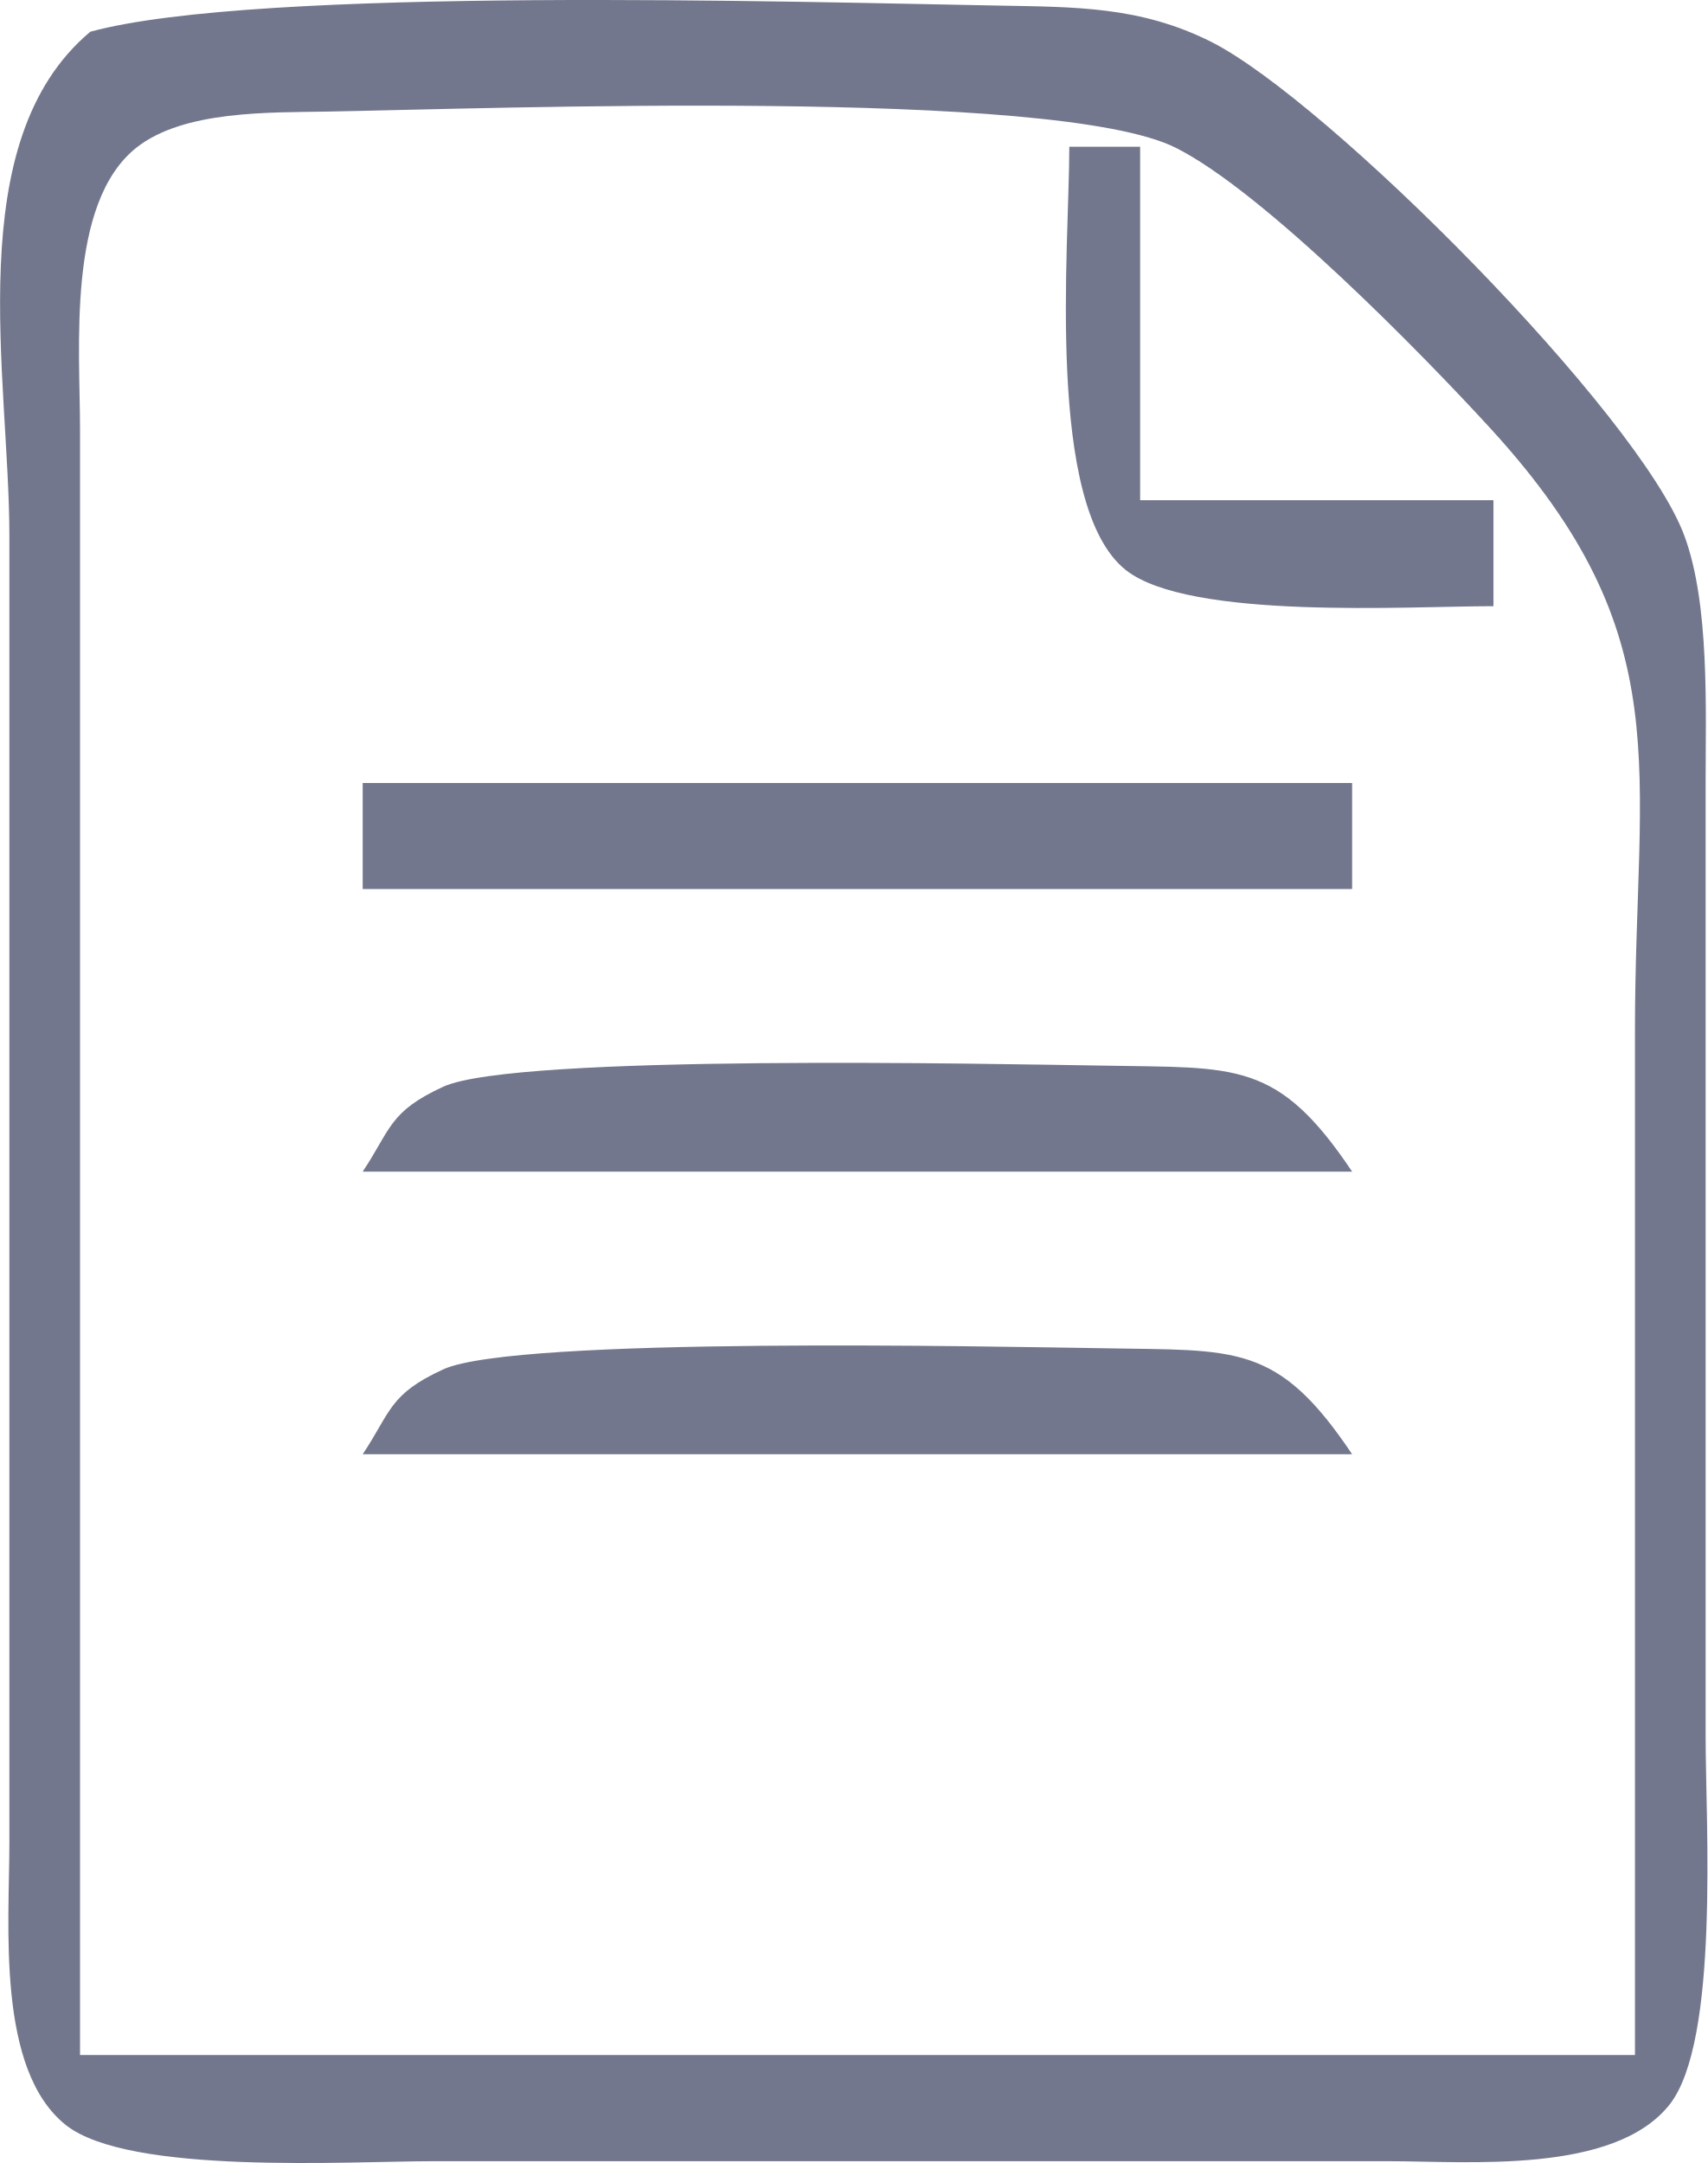
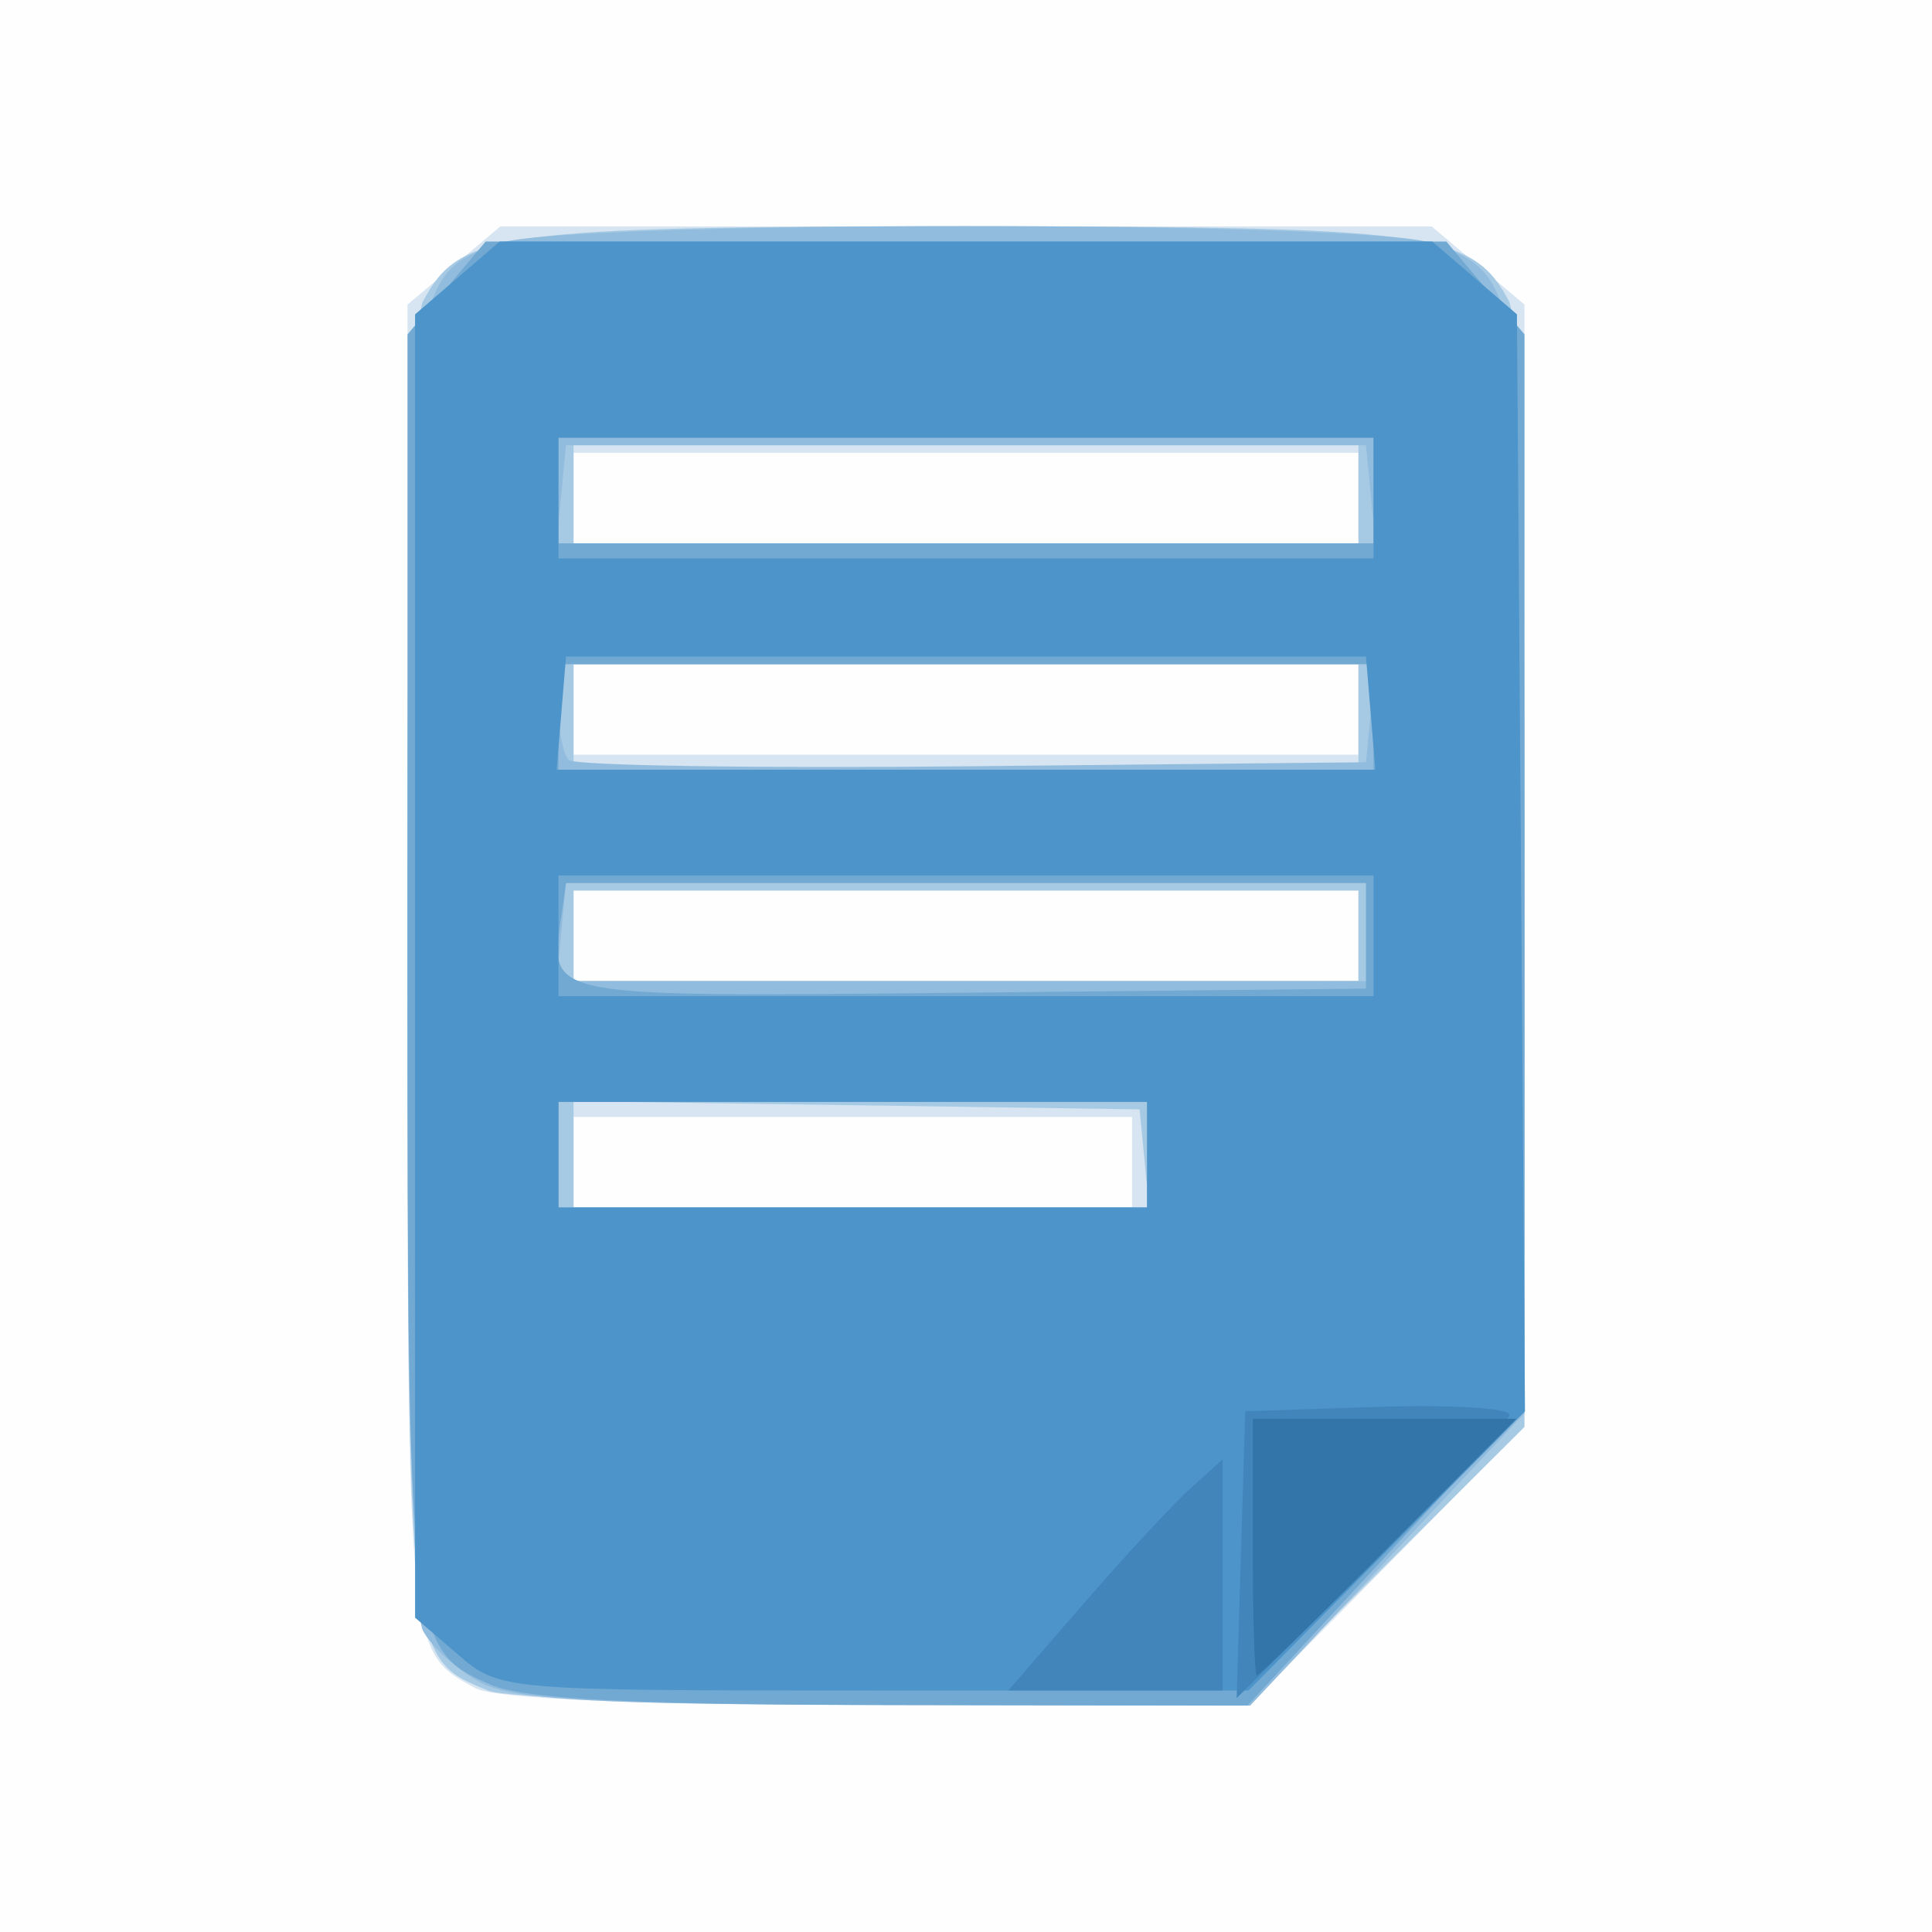
- <svg xmlns="http://www.w3.org/2000/svg" width="11.84" height="15" viewBox="0 0 9.472 12" id="svg4263" version="1.1">
-   <defs id="defs4268" />
-   <path id="Selection" d="m 5.541,0.031 c 0.425,0.008 0.784,0.004 1.176,0.2 0.645,0.323 2.378,2.066 2.627,2.741 0.141,0.38 0.118,0.963 0.118,1.372 0,0 0,5.293 0,5.293 0,0.472 0.078,1.686 -0.2,2.039 -0.308,0.388 -1.114,0.314 -1.564,0.314 0,0 -5.293,0 -5.293,0 -0.472,0 -1.686,0.078 -2.039,-0.2 -0.388,-0.308 -0.314,-1.114 -0.314,-1.564 0,0 0,-7.254 0,-7.254 0,-0.878 -0.276,-2.188 0.449,-2.796 0.929,-0.253 3.921,-0.165 5.04,-0.145 z M 9.07,5.716 c 0,-1.461 0.257,-2.18 -0.796,-3.333 -0.384,-0.42 -1.266,-1.321 -1.753,-1.564 -0.669,-0.333 -3.788,-0.216 -4.705,-0.2 -0.318,0.006 -0.796,-0.008 -1.059,0.2 C 0.369,1.127 0.444,1.933 0.444,2.383 c 0,0 0,9.018 0,9.018 0,0 8.626,0 8.626,0 0,0 0,-5.685 0,-5.685 z M 6.325,0.815 c 0,0 0,1.96 0,1.96 0,0 1.96,0 1.96,0 0,0 0,0.588 0,0.588 -0.472,0 -1.686,0.078 -2.039,-0.2 -0.449,-0.355 -0.314,-1.794 -0.314,-2.349 0,0 0.392,0 0.392,0 z M 7.501,4.344 c 0,0 0,0.588 0,0.588 0,0 -5.489,0 -5.489,0 0,0 0,-0.588 0,-0.588 0,0 5.489,0 5.489,0 z m -5.04,1.684 c 0.408,-0.182 3.052,-0.125 3.668,-0.116 0.725,0.014 0.957,-0.033 1.372,0.588 0,0 -5.489,0 -5.489,0 0.157,-0.235 0.145,-0.333 0.449,-0.472 z m 0,1.568 c 0.408,-0.182 3.052,-0.125 3.668,-0.116 0.725,0.014 0.957,-0.033 1.372,0.588 0,0 -5.489,0 -5.489,0 0.157,-0.235 0.145,-0.333 0.449,-0.472 z" style="fill:#73778d;fill-opacity:1;stroke:none;stroke-width:1" />
+ <svg xmlns="http://www.w3.org/2000/svg" viewBox="0 0 128 128" height="128" width="128" version="1.1" id="svg4204">
+   <defs id="defs4208" />
+   <g id="g4754">
+     <path id="path4770" d="m 0,64 0,-64 64,0 64,0 0,64 0,64 -64,0 -64,0 0,-64 z" style="fill:#fefefe" />
+     <path id="path4768" d="M 31.5,111.845 C 26.954,109.359 27,109.846 27,63.898 L 27,20.178 30.077,17.589 33.153,15 64,15 94.847,15 97.923,17.589 101,20.178 100.986,57.339 100.973,94.5 91.844,103.75 82.715,113 58.108,112.97 C 42.236,112.95 32.79,112.551 31.5,111.845 Z M 75,77 75,74 56.5,74 38,74 l 0,3 0,3 18.5,0 18.5,0 0,-3 z m 15,-15 0,-3 -26,0 -26,0 0,3 0,3 26,0 26,0 0,-3 z m 0,-15 0,-3 -26,0 -26,0 0,3 0,3 26,0 26,0 0,-3 z m 0,-14 0,-3 -26,0 -26,0 0,3 0,3 26,0 26,0 0,-3 z" style="fill:#d6e5f1" />
+     <path id="path4766" d="M 32.357,112.008 C 26.987,109.841 27,109.959 27,64.212 27,37.083 27.37,21.177 28.03,19.945 30.483,15.36 33.101,15 64,15 94.899,15 97.517,15.36 99.97,19.945 100.622,21.163 101,35.195 101,58.204 l 0,36.335 -9.269,9.23 L 82.462,113 58.481,112.937 c -13.19,-0.035 -24.946,-0.453 -26.124,-0.928 z M 75.813,76.75 75.5,73.5 56.75,73.228 38,72.956 38,76.478 38,80 57.063,80 76.127,80 75.813,76.75 Z M 90,62 l 0,-3 -26,0 -26,0 0,3 0,3 26,0 26,0 0,-3 z m 0,-14.5 0,-3.5 -26,0 -26,0 0,3.5 0,3.5 26,0 26,0 0,-3.5 z m 0,-15 0,-3.5 -26,0 -26,0 0,3.5 0,3.5 26,0 26,0 0,-3.5 z" style="fill:#a7cae4" />
+     <path id="path4764" d="m 31.775,111.441 c -1.499,-0.813 -3.186,-2.341 -3.75,-3.394 C 27.372,106.827 27,91.028 27,64.516 c 0,-45.928 0.046,-46.291 6.119,-48.408 4.333,-1.51 57.43,-1.51 61.762,0 C 100.856,18.191 101,19.18 101,58.27 L 101,93.639 91.914,103.319 82.829,113 58.664,112.96 c -19.373,-0.032 -24.705,-0.333 -26.889,-1.519 z M 76,76.5 76,73 56.5,73 37,73 l 0,3.5 0,3.5 19.5,0 19.5,0 0,-3.5 z M 90.813,61.75 90.5,58.5 64,58.5 37.5,58.5 37.187,61.75 36.873,65 64,65 91.127,65 90.813,61.75 Z m 0,-14.5 L 91.127,44 64.063,44 37,44 l 0,2.833 c 0,1.558 0.307,3.141 0.683,3.516 0.376,0.376 12.413,0.563 26.75,0.417 L 90.5,50.5 90.813,47.25 Z m 0,-14.5 L 90.5,29.5 64,29.5 37.5,29.5 37.187,32.75 36.873,36 64,36 91.127,36 90.813,32.75 Z" style="fill:#92bcdd" />
+     <path id="path4762" d="M 32.476,111.604 C 27.089,109.257 27,108.478 27,63.53 L 27,22.153 29.589,19.077 32.178,16 64,16 95.822,16 98.411,19.077 101,22.153 l 0,35.505 0,35.505 -9.174,9.918 L 82.651,113 59.076,112.961 c -17.235,-0.029 -24.389,-0.394 -26.6,-1.357 z M 76,76.5 76,73 56.5,73 37,73 l 0,3.5 0,3.5 19.5,0 19.5,0 0,-3.5 z M 90.5,62 l 0,-3.5 -26.5,0 -26.5,0 -0.329,2.323 c -0.755,5.327 -1.277,5.231 27.054,4.944 L 90.5,65.5 90.5,62 Z M 91,47.5 91,44 l -27,0 -27,0 0,3.5 0,3.5 27,0 27,0 0,-3.5 z m 0,-15 0,-3.5 -27,0 -27,0 0,3.5 0,3.5 27,0 27,0 0,-3.5 z" style="fill:#71a9d3" />
+     <path id="path4760" d="M 30.306,109.587 27.5,107.173 27.5,64 27.5,20.827 30.306,18.413 33.112,16 64,16 l 30.888,0 2.806,2.412 2.806,2.412 0.267,36.338 0.267,36.338 -9.159,9.25 -9.159,9.25 -24.802,0 c -24.776,0 -24.805,-0.002 -27.608,-2.413 z M 76,76.5 76,73 56.5,73 37,73 l 0,3.5 0,3.5 19.5,0 19.5,0 0,-3.5 z M 91,62 l 0,-4 -27,0 -27,0 0,4 0,4 27,0 27,0 0,-4 z M 90.81,47.25 90.5,43.5 64,43.5 37.5,43.5 37.19,47.25 36.879,51 64,51 91.121,51 90.81,47.25 Z M 91,33 l 0,-4 -27,0 -27,0 0,4 0,4 27,0 27,0 0,-4 z" style="fill:#4c94c9" />
+     <path id="path4758" d="m 71.789,106.25 c 2.743,-3.163 5.937,-6.607 7.099,-7.655 L 81,96.69 81,104.345 81,112 l -7.099,0 -7.099,0 4.987,-5.75 z M 82.216,103 82.5,93.5 91.25,93.211 c 4.812,-0.159 8.75,0.075 8.75,0.521 0,0.445 -4.065,4.85 -9.034,9.789 L 81.932,112.5 82.216,103 Z" style="fill:#4185bb" />
+     <path id="path4756" d="m 83,102.5 0,-8.5 8.728,0 8.728,0 L 92,102.5 C 87.349,107.175 83.422,111 83.272,111 83.122,111 83,107.175 83,102.5 Z" style="fill:#3375a9" />
+   </g>
</svg>
